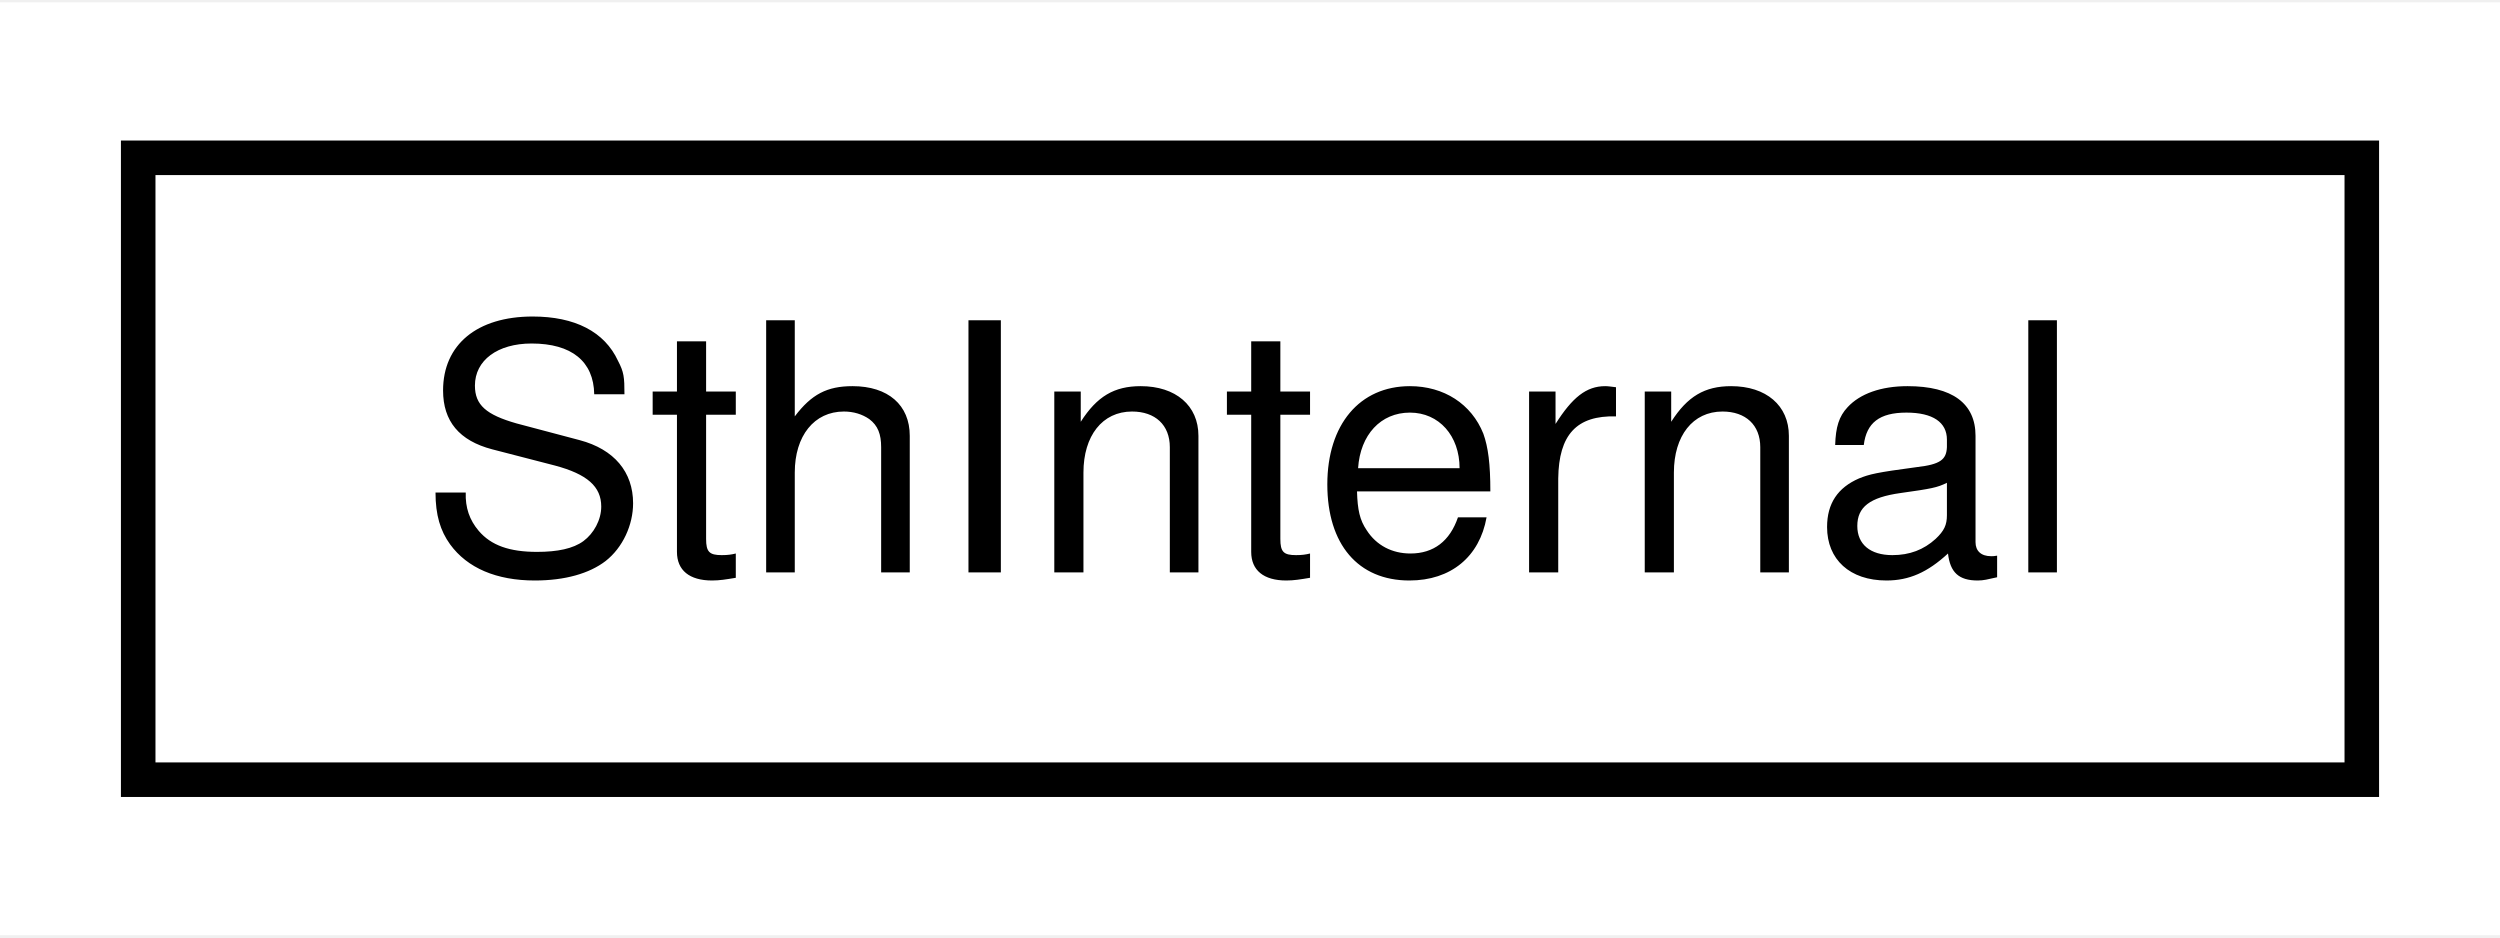
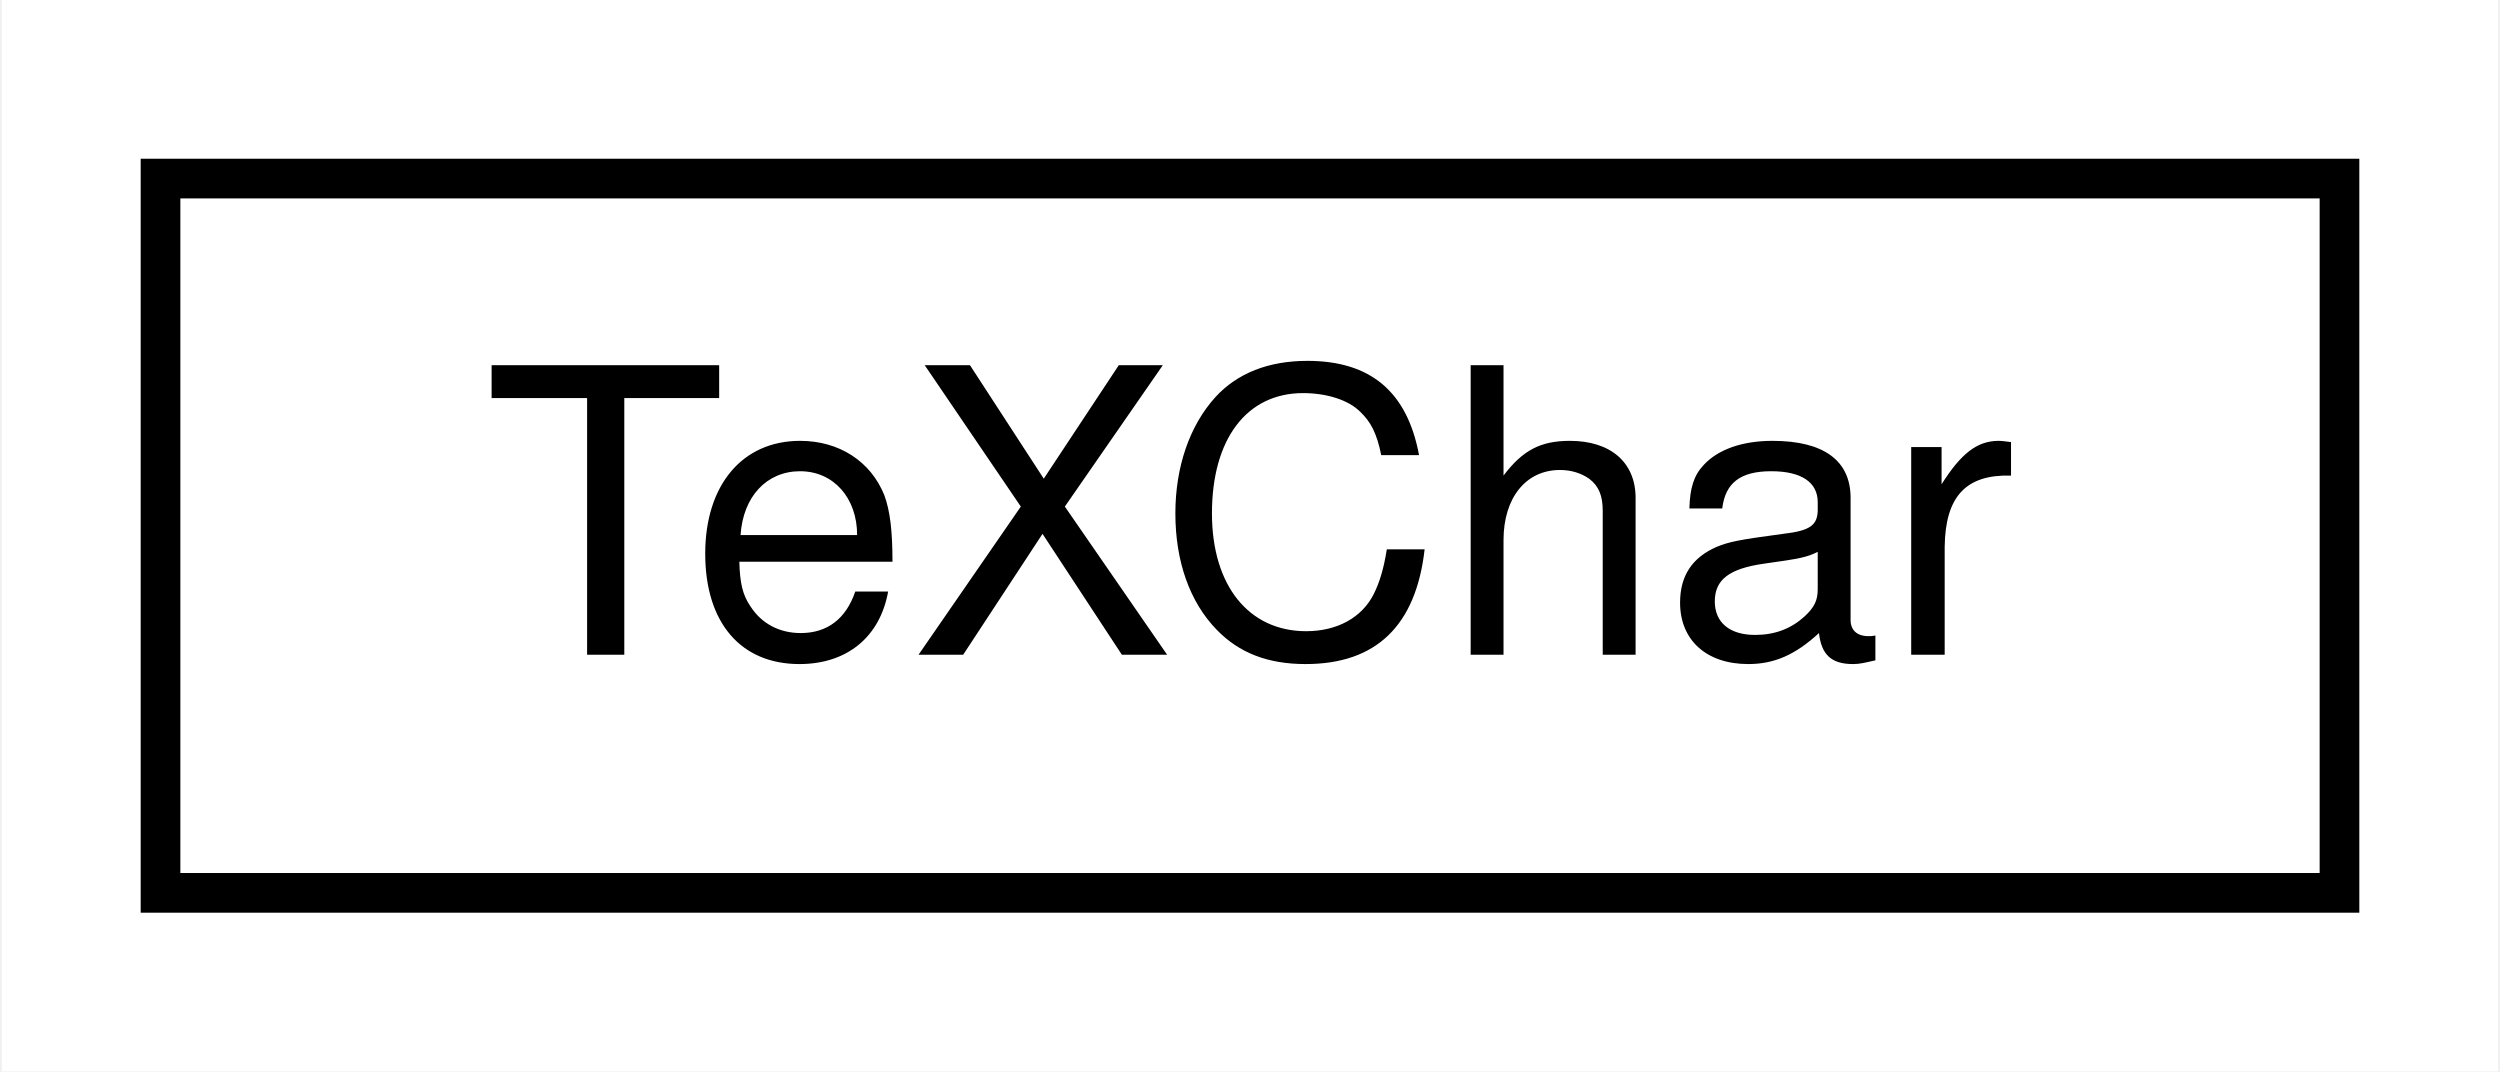
- <svg xmlns="http://www.w3.org/2000/svg" xmlns:xlink="http://www.w3.org/1999/xlink" width="72pt" height="27pt" viewBox="0.00 0.00 72.36 27.00">
+ <svg xmlns="http://www.w3.org/2000/svg" xmlns:xlink="http://www.w3.org/1999/xlink" width="63pt" height="27pt" viewBox="0.00 0.00 62.91 27.00">
  <g id="graph0" class="graph" transform="scale(1 1) rotate(0) translate(4 23)">
-     <polygon fill="white" stroke="transparent" points="-4,4 -4,-23 68.36,-23 68.36,4 -4,4" />
+     <polygon fill="white" stroke="transparent" points="-4,4 -4,-23 58.91,-23 58.91,4 -4,4" />
    <g id="node1" class="node">
      <g id="a_node1">
-         <a xlink:href="d2/db5/class_sth_internal.html" target="_top" xlink:title=" ">
-           <polygon fill="white" stroke="black" points="0,-0.5 0,-18.5 64.36,-18.5 64.36,-0.5 0,-0.5" />
-           <text text-anchor="middle" x="32.18" y="-6.5" font-family="Helvetica,sans-Serif" font-size="10.00">SthInternal</text>
+         <a xlink:href="dc/dea/class_te_x_char.html" target="_top" xlink:title=" ">
+           <polygon fill="white" stroke="black" points="0,-0.5 0,-18.5 54.91,-18.5 54.91,-0.5 0,-0.5" />
+           <text text-anchor="middle" x="27.45" y="-6.5" font-family="Helvetica,sans-Serif" font-size="10.00">TeXChar</text>
        </a>
      </g>
    </g>
  </g>
</svg>
